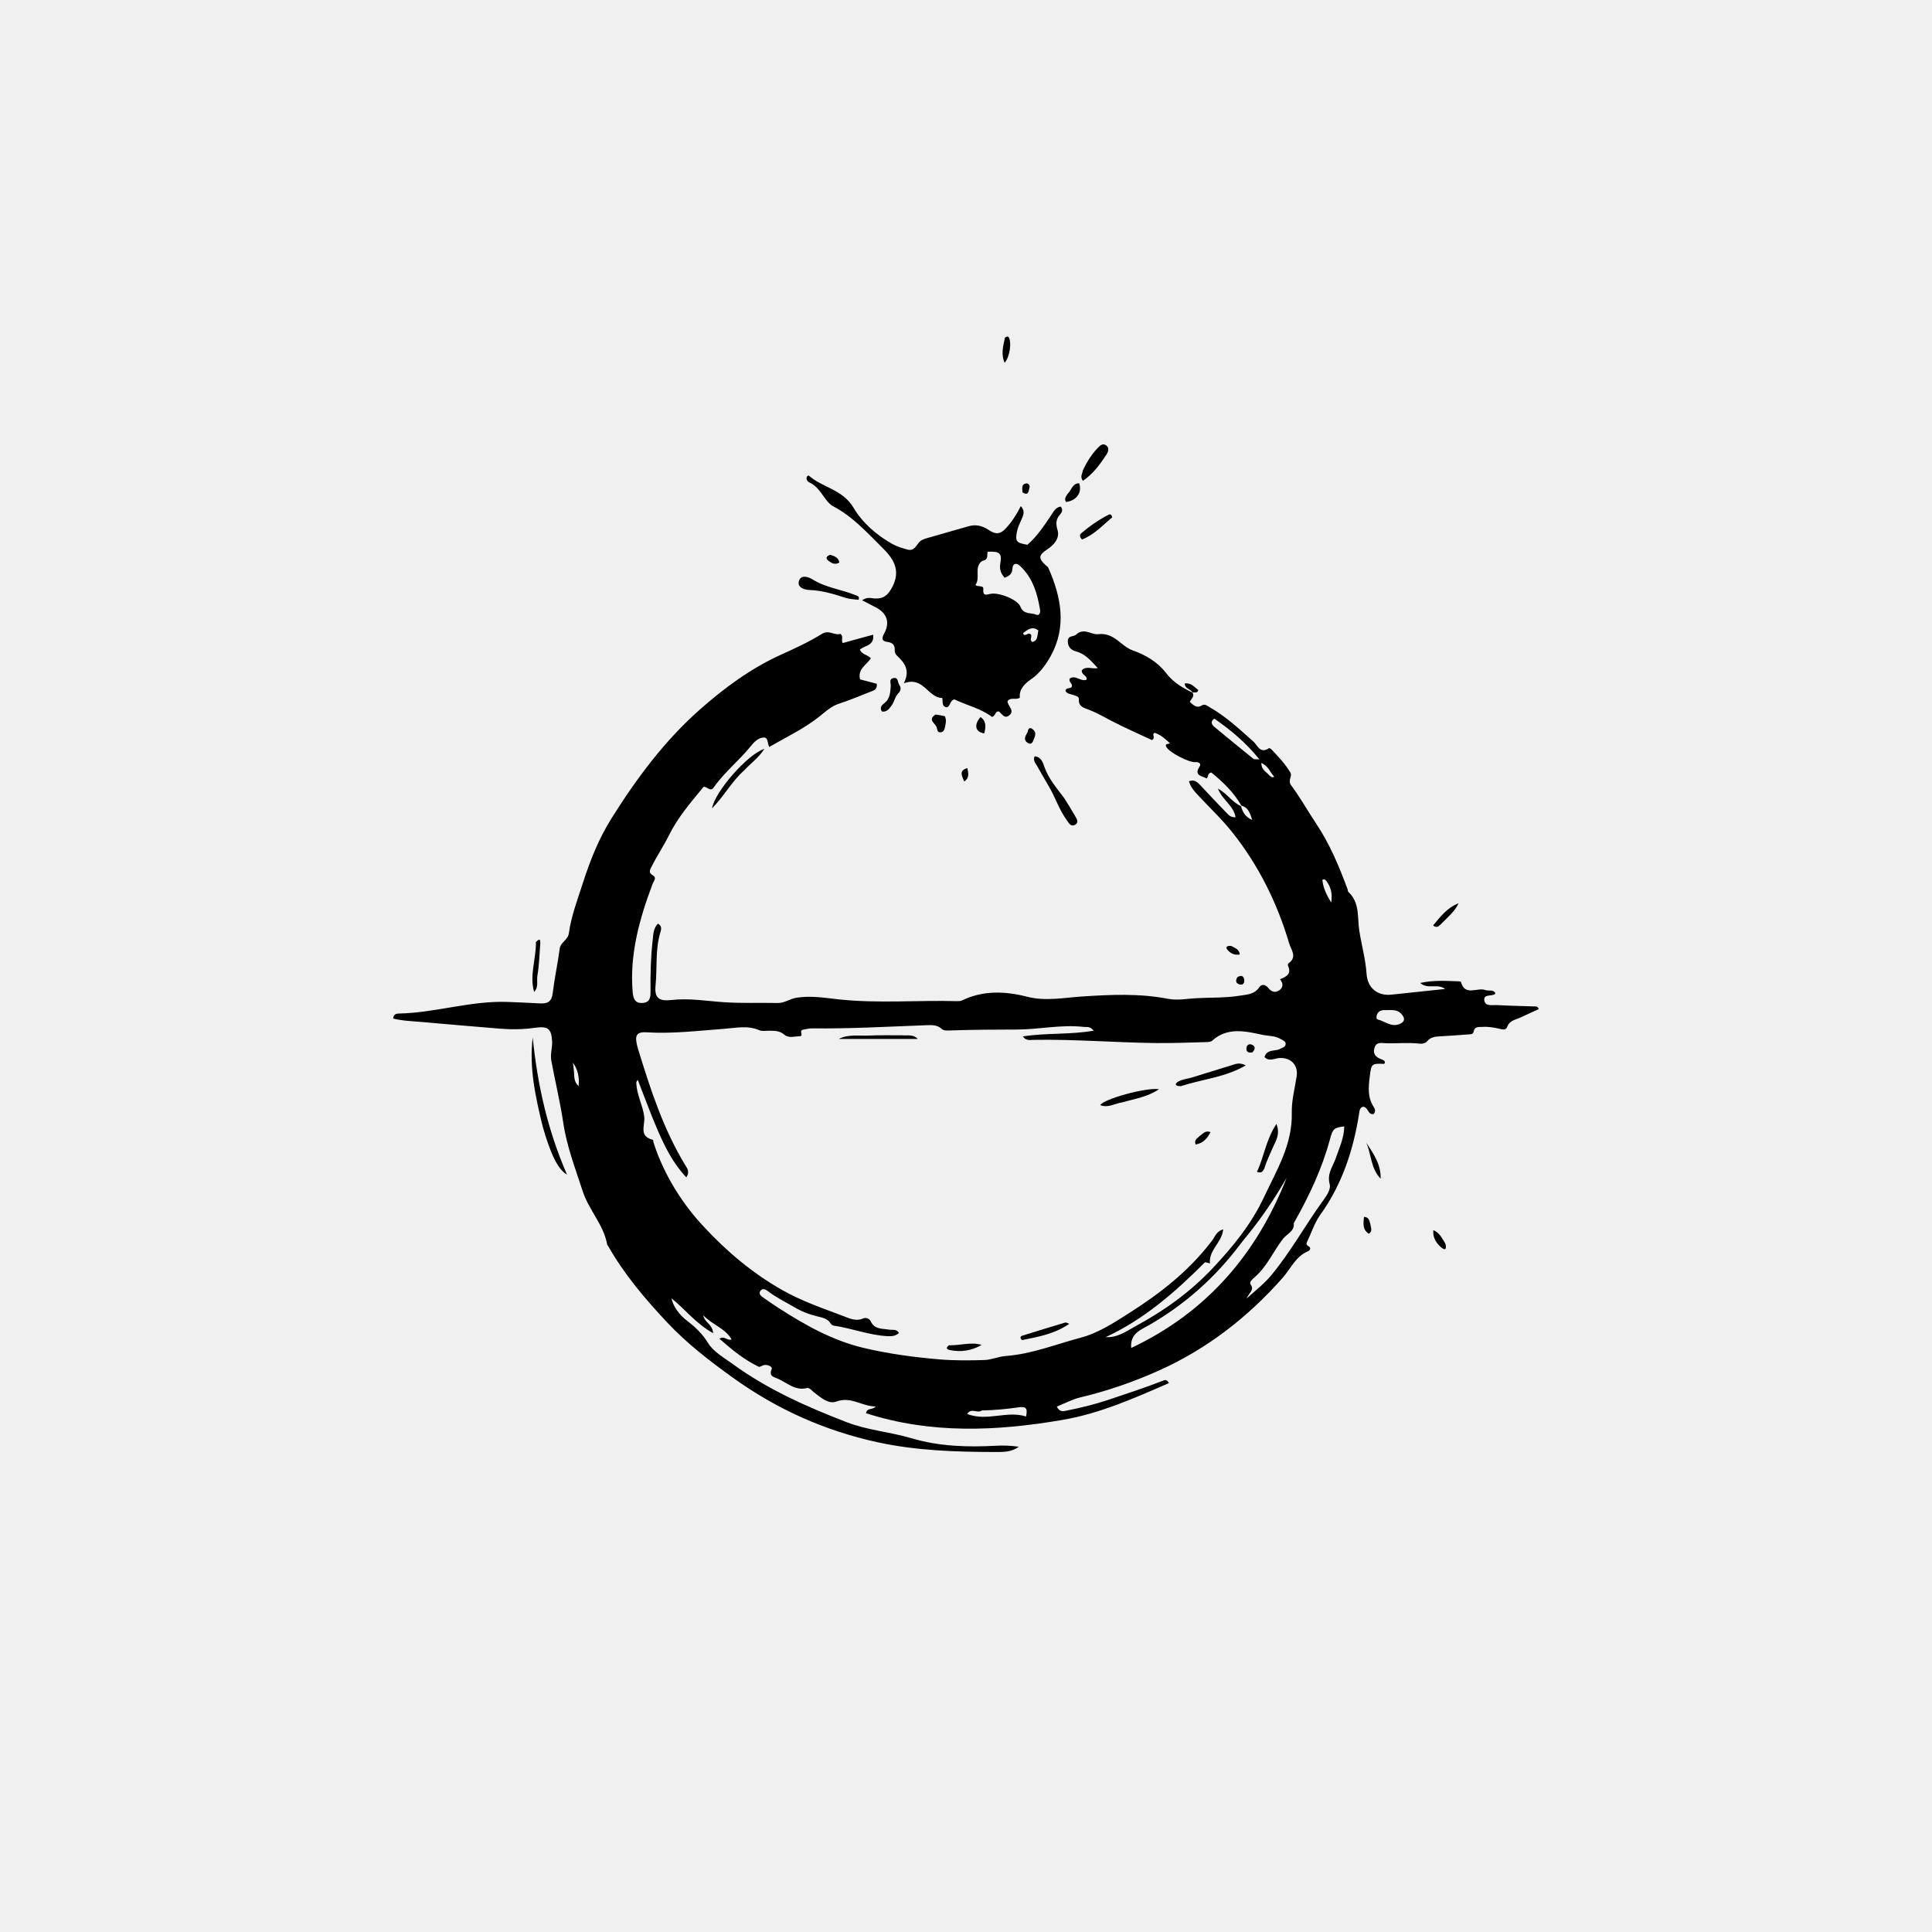
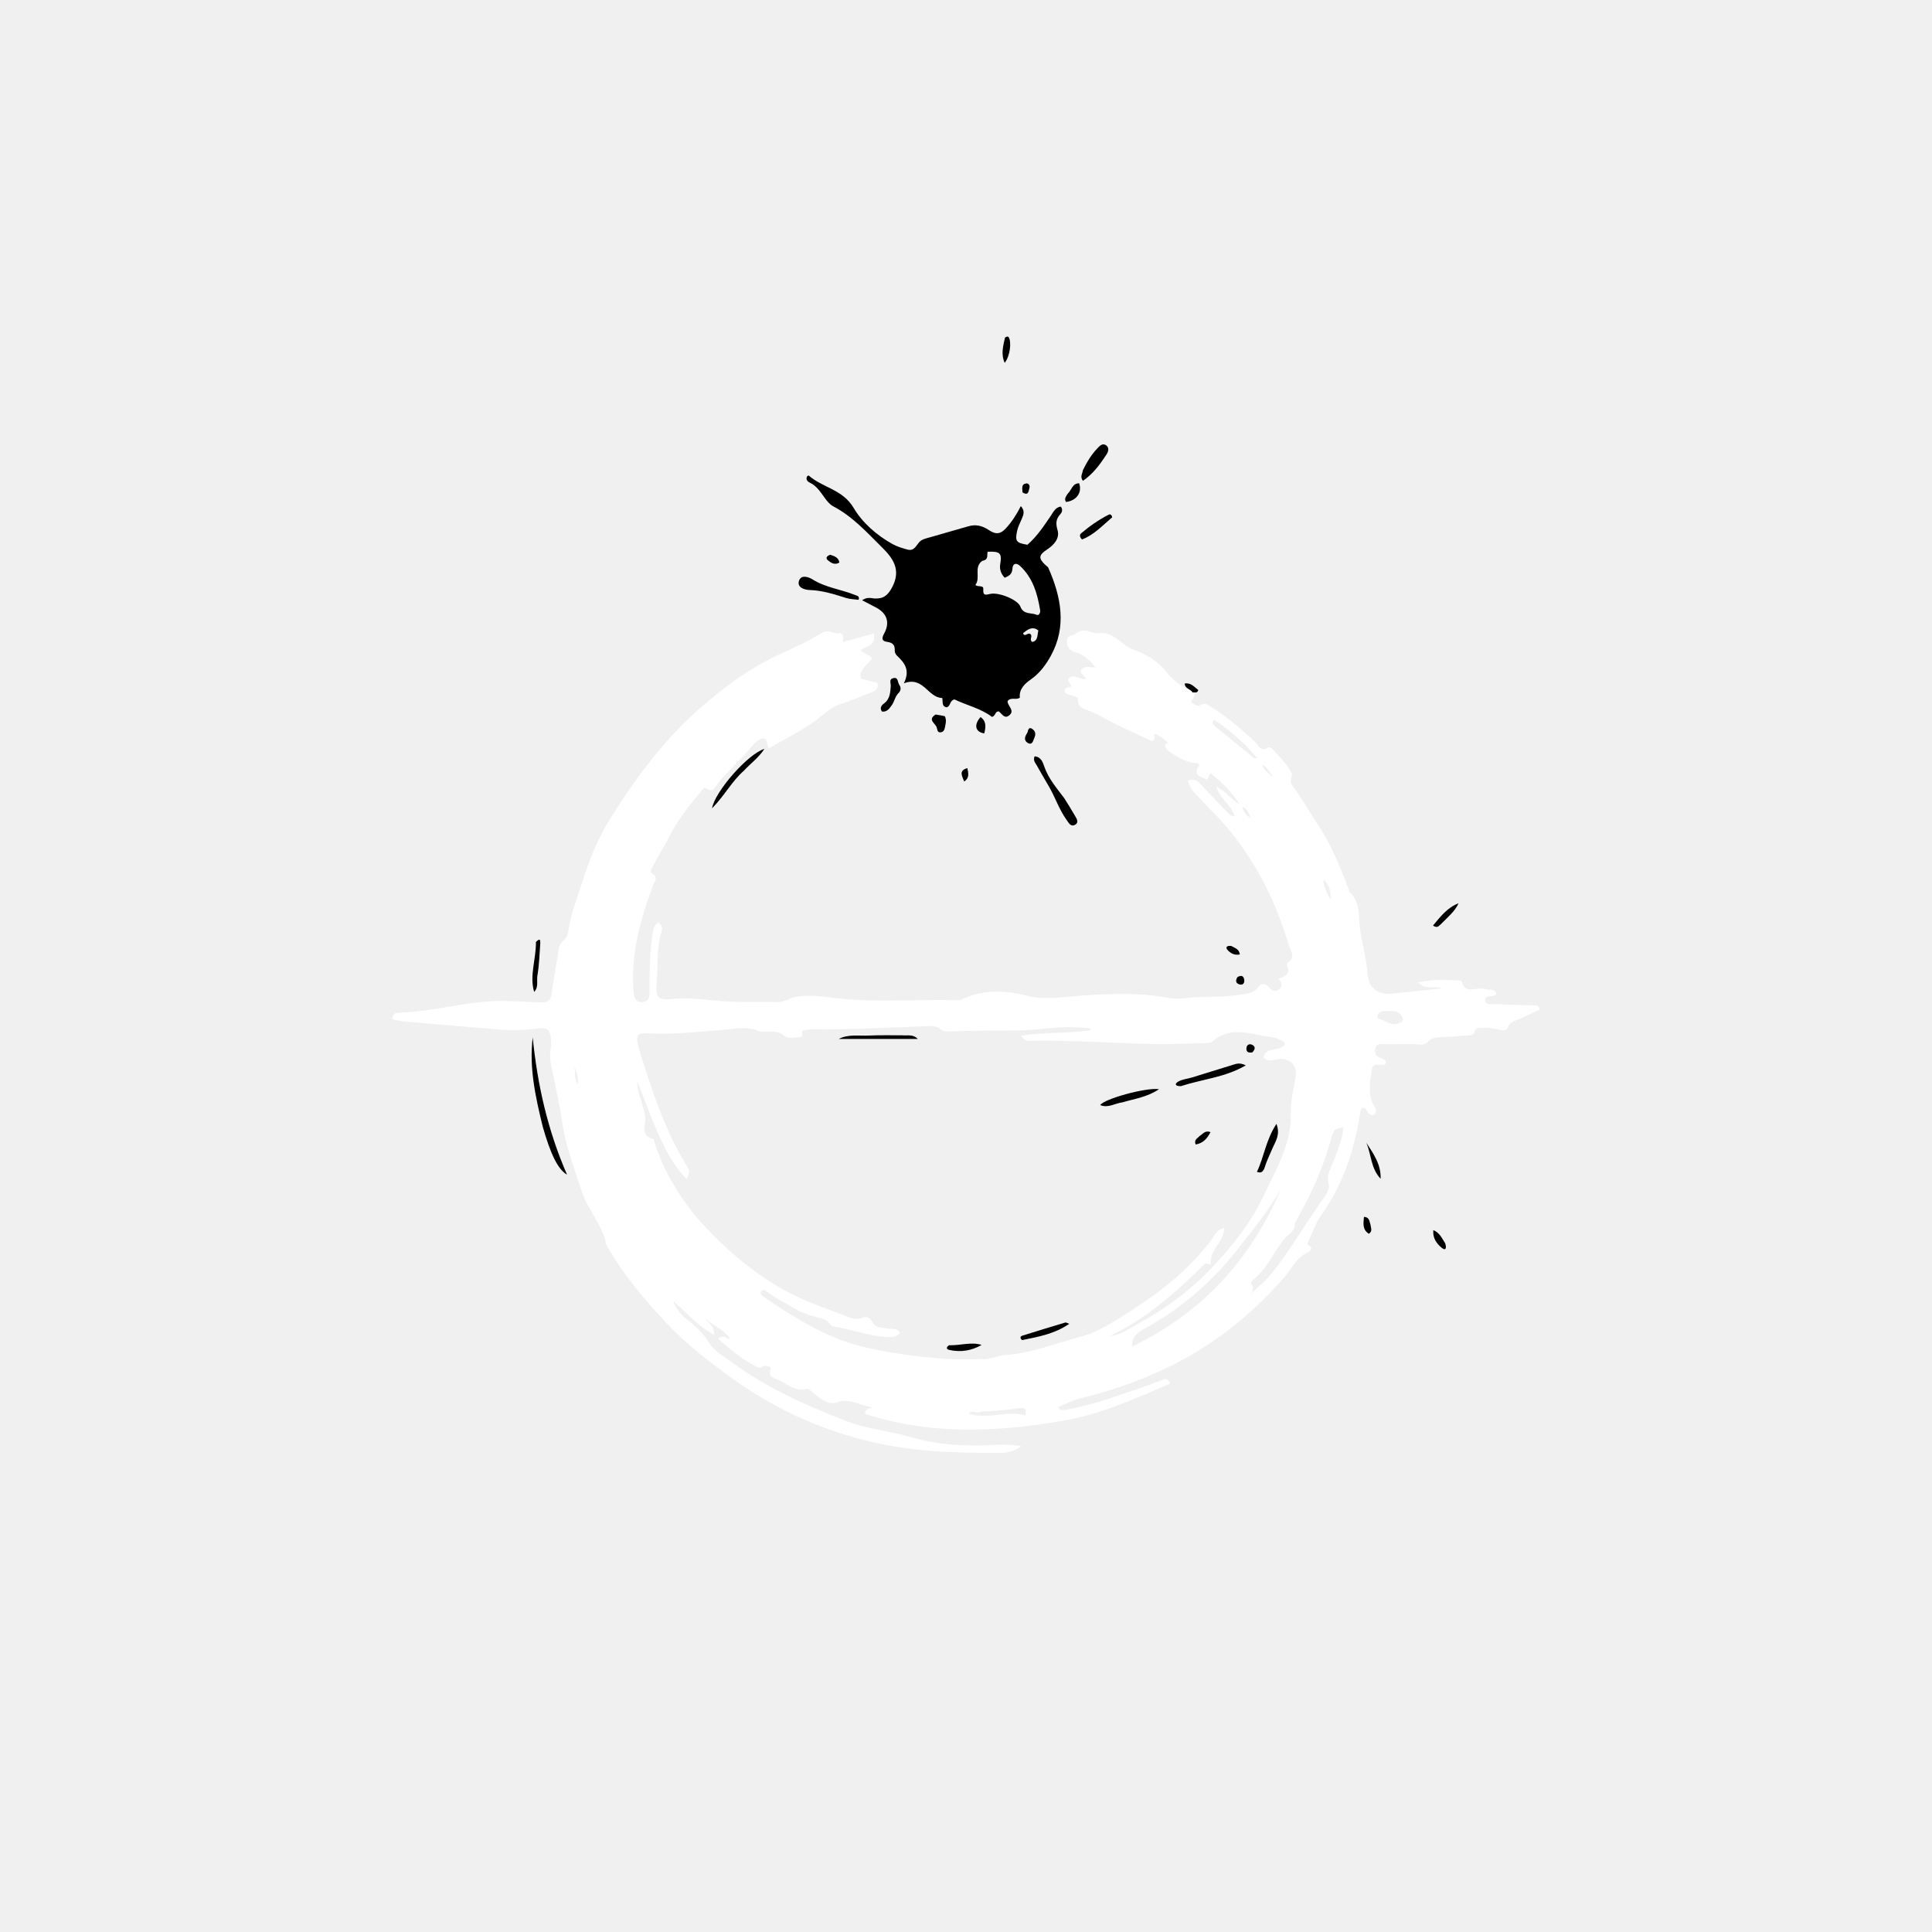
<svg xmlns="http://www.w3.org/2000/svg" version="1.1" id="Layer_1" x="0px" y="0px" width="100%" viewBox="0 0 1024 1024" enable-background="new 0 0 1024 1024" xml:space="preserve">
-   <path fill="#000000" opacity="1" stroke="none" d=" M657.971,427.023   C653.873,419.848 648.025,414.333 642.021,409.434   C639.851,409.875 640.613,411.605 639.538,412.602   C637.062,411.113 632.476,411.268 635.911,406.107   C636.777,404.804 635.325,403.779 633.712,403.951   C630.232,404.321 619.44,398.664 618.101,395.759   C617.31,394.043 619.243,394.422 620.111,393.961   C617.404,391.477 615.091,389.345 611.991,388.41   C610.079,389.301 612.851,390.892 610.538,392.241   C603.751,389.056 596.323,385.838 589.163,382.108   C585.179,380.032 581.314,377.788 577.101,376.157   C574.588,375.184 571.52,374.599 571.827,370.601   C571.944,369.086 570.118,368.816 568.879,368.357   C567.394,367.808 565.59,367.819 564.732,366.216   C564.981,363.998 567.619,365.438 568.129,363.771   C568.502,362.202 566.167,361.392 567.019,359.602   C570.068,357.55 572.851,361.51 575.915,360.247   C576.358,357.9 573.102,357.828 573.383,355.293   C575.59,352.811 578.748,354.699 581.867,354.132   C578.383,350.408 575.345,346.583 570.274,345.245   C567.572,344.532 566.004,342.829 565.966,339.888   C565.924,336.679 569.028,337.579 570.266,336.424   C574.551,332.428 578.49,336.581 581.979,336.14   C590.588,335.051 594.042,342.498 600.395,344.731   C607.183,347.116 613.596,350.93 617.89,356.539   C621.629,361.423 626.177,364.306 631.691,366.898   C632.009,367 631.972,366.97 631.972,366.97   C633.406,369.022 631.401,370.261 630.614,372.063   C632.55,373.577 634.097,375.699 637.059,373.867   C638.636,372.892 639.907,374.153 641.169,374.869   C649.789,379.755 656.944,386.489 664.299,393.005   C666.486,394.942 667.891,399.745 672.511,396.576   C672.73,396.427 673.513,396.801 673.823,397.13   C677.475,401.004 681.195,404.85 683.92,409.454   C685.112,411.467 682.359,413.575 684.364,416.261   C689.131,422.645 693.02,429.677 697.46,436.316   C704.736,447.194 709.739,459.136 714.241,471.328   C714.414,471.795 714.354,472.459 714.666,472.746   C720.906,478.503 719.328,486.404 720.489,493.571   C721.711,501.113 723.786,508.508 724.314,516.172   C724.828,523.648 730.044,527.974 737.509,527.182   C746.719,526.206 755.929,525.235 765.94,524.177   C761.608,521.033 756.973,524.635 752.726,520.988   C760.051,519.362 766.749,519.929 773.416,520.125   C773.732,520.134 774.272,520.268 774.322,520.45   C776.494,528.283 783.013,523.142 787.263,524.75   C788.97,525.396 791.272,524.261 792.569,526.32   C792.465,526.592 792.453,526.791 792.35,526.868   C790.532,528.226 786.211,526.661 786.727,530.268   C787.202,533.59 790.987,532.584 793.46,532.72   C799.942,533.076 806.436,533.197 812.925,533.426   C813.869,533.459 814.978,533.159 815.579,534.843   C812.409,536.298 809.181,537.731 805.997,539.255   C803.386,540.504 800.137,540.748 798.903,544.156   C798.107,546.352 796.081,545.569 794.568,545.23   C791.62,544.571 788.667,544.056 785.661,544.286   C783.83,544.426 781.579,543.846 781.04,546.833   C780.753,548.424 778.954,548.197 777.659,548.294   C773.011,548.641 768.363,549.016 763.708,549.249   C760.991,549.384 758.391,549.56 756.444,551.844   C755.375,553.098 753.793,553.303 752.296,553.137   C746.49,552.496 740.683,553.072 734.881,552.957   C732.205,552.904 729.404,551.912 728.437,555.649   C727.554,559.061 729.652,560.498 732.362,561.532   C733.127,561.823 733.969,562.077 734.053,563.154   C733.91,563.387 733.738,563.885 733.589,563.878   C726.891,563.579 726.835,563.817 725.975,570.785   C725.29,576.33 724.805,581.681 728.085,586.685   C728.746,587.693 729.333,589.143 728.007,590.463   C724.878,591.1 725.217,586.441 722.265,586.62   C720.463,587.367 720.536,589.095 720.271,590.745   C717.199,609.855 711.286,627.814 699.839,643.772   C696.786,648.028 695.133,653.287 692.825,658.081   C692.324,659.12 692.297,659.856 693.52,660.519   C695.252,661.458 694.173,662.816 693.266,663.194   C686.7,665.931 684.081,672.473 679.81,677.301   C661.336,698.184 639.844,714.905 614.391,726.353   C600.888,732.426 586.932,737.24 572.489,740.676   C568.288,741.675 564.362,743.827 560.132,745.522   C561.624,748.745 563.888,747.942 565.607,747.597   C572.917,746.132 580.12,744.383 587.251,742.003   C597.19,738.686 607.126,735.404 616.898,731.621   C617.652,731.329 618.533,731.223 619.541,733.078   C601.278,741.029 583.173,749.114 563.469,752.521   C528.439,758.576 493.51,760.156 458.99,749.025   C459.629,745.976 462.049,747.515 464.234,745.49   C456.591,745.356 451.074,739.967 443.292,742.853   C439.067,744.42 434.858,740.625 431.328,737.885   C430.138,736.961 429.05,735.369 427.644,735.714   C421.303,737.273 417.025,732.718 411.977,730.604   C410.397,729.942 407.326,729.476 408.982,725.75   C409.606,724.347 406.907,723.114 404.866,723.531   C403.917,723.725 402.758,724.701 402.133,724.403   C394.416,720.714 387.941,715.349 381.325,709.585   C384.128,707.742 385.187,710.805 387.782,709.934   C384.274,703.93 377.711,702.294 372.684,697.093   C373.605,701.275 377.596,701.67 377.975,706.615   C368.844,701.513 363.131,693.996 355.938,688.138   C356.617,692.095 359.81,696.753 364.374,700.215   C368.624,703.439 372.281,706.963 375.174,711.662   C378.226,716.62 383.691,719.544 388.381,722.965   C406.83,736.42 427.481,745.568 448.662,753.762   C459.809,758.074 471.707,758.927 483.016,762.277   C497.747,766.642 512.743,767.102 527.907,766.267   C531.908,766.046 535.932,766.233 539.972,766.793   C536.15,769.698 531.643,769.601 527.443,769.591   C506.615,769.544 485.794,768.896 465.335,764.464   C437.477,758.43 411.973,747.077 388.773,730.435   C376.305,721.491 364.137,712.12 353.662,700.972   C341.953,688.511 330.85,675.413 322.315,660.419   C322.15,660.129 321.866,659.868 321.81,659.562   C319.895,649.062 312.071,641.301 308.844,631.354   C304.952,619.358 300.4,607.68 298.521,594.997   C296.897,584.036 294.241,573.177 292.222,562.232   C291.551,558.591 292.829,555.321 292.63,551.846   C292.235,544.953 290.231,543.817 283.452,544.766   C277.409,545.612 271.145,545.717 265.055,545.217   C251.46,544.099 237.861,542.957 224.285,541.737   C219.127,541.273 213.567,541.135 208.403,539.864   C208.605,537.413 210.216,537.225 211.387,537.201   C230.869,536.806 249.699,530.271 269.298,531.058   C274.949,531.284 280.601,531.502 286.247,531.824   C290.155,532.047 292.405,530.907 292.936,526.467   C293.883,518.563 295.597,510.753 296.646,502.857   C297.118,499.306 300.992,498.333 301.508,494.63   C302.798,485.38 306.166,476.613 309.022,467.747   C312.85,455.868 317.401,444.436 324.139,433.701   C337.386,412.599 352.19,392.669 370.769,376.227   C383.623,364.852 397.756,354.371 413.531,347.193   C421.097,343.75 428.629,340.339 435.638,335.97   C439.371,333.643 442.317,336.986 445.399,335.962   C447.274,337.252 445.692,338.951 446.626,340.839   C451.796,339.416 457.109,337.954 462.747,336.402   C463.615,342.29 458.268,342.025 455.771,344.284   C456.75,346.947 459.625,346.855 461.566,348.885   C459.474,352.336 454.392,354.483 455.849,360.088   C458.586,360.802 461.708,361.616 464.693,362.395   C465.104,365.605 462.85,366.044 461.088,366.743   C455.675,368.893 450.287,371.148 444.753,372.942   C440.606,374.286 437.628,377.101 434.388,379.694   C426.246,386.207 416.85,390.601 407.703,395.917   C406.688,393.804 407.199,390.787 404.713,390.903   C401.801,391.039 399.609,393.401 397.886,395.534   C391.741,403.139 383.954,409.254 378.33,417.311   C376.501,419.932 374.88,416.897 372.935,417.005   C366.243,425.178 359.29,433.109 354.5,442.837   C351.811,448.299 348.305,453.449 345.554,458.951   C344.739,460.58 343.296,462.406 346.102,464.022   C348.2,465.231 346.469,466.951 345.927,468.39   C338.963,486.865 333.657,505.64 335.319,525.717   C335.592,529.017 336.376,531.796 340.455,531.602   C344.67,531.403 344.839,528.385 344.798,525.163   C344.683,516.186 344.921,507.214 345.936,498.289   C346.28,495.27 346.268,492.015 348.709,489.553   C350.958,490.709 350.47,492.66 350.046,494.029   C347.19,503.253 348.408,512.824 347.459,522.203   C346.783,528.873 349.146,530.801 355.878,530.026   C365.223,528.949 374.507,530.584 383.79,531.193   C393.295,531.817 402.774,531.427 412.262,531.608   C415.805,531.675 418.704,529.361 422.242,528.804   C429.817,527.612 437.121,528.885 444.521,529.683   C465.457,531.939 486.457,530.041 507.42,530.636   C508.234,530.659 509.146,530.588 509.862,530.246   C521.221,524.818 532.721,525.301 544.68,528.349   C554.101,530.75 563.831,528.804 573.401,528.169   C588.675,527.157 603.92,526.456 619.078,529.392   C624.079,530.361 629.015,529.337 633.99,529.067   C641.631,528.651 649.301,528.971 656.914,527.757   C660.861,527.127 664.833,527.157 667.468,523.235   C668.714,521.381 670.727,521.819 672.125,523.538   C673.677,525.444 675.555,526.419 677.762,525.052   C680.178,523.555 680.318,521.349 678.424,519.021   C681.897,517.688 684.579,516.142 682.716,511.997   C682.544,511.616 682.633,510.775 682.906,510.586   C687.768,507.215 684.295,503.422 683.281,499.989   C676.948,478.576 667.169,458.832 653.293,441.318   C647.833,434.427 641.376,428.325 635.359,421.876   C633.226,419.59 631.044,417.347 630.183,414.057   C633.178,413.013 634.699,414.554 636.35,416.352   C640.96,421.371 645.707,426.264 650.436,431.173   C651.446,432.222 652.523,433.3 654.882,433.147   C653.851,426.981 648.029,424.175 645.503,417.987   C650.486,420.615 652.958,425.139 657.722,427.239   C658.718,430.593 660.009,432.957 663.72,434.629   C662.465,430.77 661.524,427.916 657.971,427.023  M641.816,658.331   C643.776,656.156 644.385,652.659 648.32,651.593   C647.62,658.663 640.559,662.53 641.294,669.638   C640.069,669.387 638.87,668.813 638.559,669.124   C622.929,684.769 606.439,699.267 586.034,708.701   C592.456,709.081 597.13,705.471 602.165,702.751   C617.212,694.621 631.032,684.622 642.684,672.238   C653.322,660.93 663.166,648.959 669.97,634.462   C676.737,620.045 685.073,606.58 684.673,589.772   C684.521,583.376 686.263,576.925 687.247,570.515   C688.168,564.511 684.204,560.435 678.13,560.774   C675.59,560.916 672.724,562.833 670.218,560.28   C671.556,555.744 675.925,557.461 678.583,555.879   C679.712,555.208 681.299,555.013 681.416,553.426   C681.537,551.782 680,551.483 678.873,550.771   C675.9,548.892 672.429,549.176 669.229,548.496   C660.031,546.541 650.622,544.231 642.406,551.626   C641.767,552.202 640.543,552.297 639.583,552.321   C630.595,552.546 621.603,552.948 612.617,552.838   C591.025,552.575 569.47,550.771 547.856,551.151   C546.019,551.183 543.837,551.781 542.116,549.33   C554.47,547.359 566.868,548.507 579.698,546.273   C577.566,543.779 575.965,544.468 574.548,544.301   C562.598,542.889 550.807,545.653 538.872,545.678   C527.067,545.703 515.227,545.759 503.409,546.162   C501.917,546.213 500.277,546.39 499.096,545.311   C496.743,543.159 493.924,543.269 491.088,543.374   C470.814,544.127 450.553,545.299 430.251,545.059   C428.758,545.041 427.319,545.468 425.864,545.716   C423.194,546.171 425.819,548.362 424.337,549.171   C421.513,549.197 418.121,550.461 415.766,548.436   C413.26,546.28 410.684,546.351 407.883,546.302   C406.054,546.269 404.001,546.705 402.438,546.029   C396.252,543.351 390.115,544.832 383.817,545.293   C370.107,546.298 356.395,548.019 342.61,547.136   C338.436,546.869 336.551,548.116 337.331,552.404   C337.538,553.543 337.786,554.682 338.125,555.788   C344.654,577.117 351.516,598.31 363.191,617.554   C364.254,619.305 365.745,621.085 363.76,624.019   C356.785,616.64 352.528,608.077 348.721,599.349   C344.854,590.483 341.578,581.359 338.043,572.348   C337.266,573.149 337.238,573.765 337.271,574.378   C337.595,580.447 340.695,585.89 341.45,591.761   C342.047,596.406 338.288,602.238 346.072,604.141   C346.274,604.191 346.217,605.085 346.376,605.553   C347.07,607.597 347.733,609.655 348.526,611.66   C354.169,625.914 362.314,638.609 372.703,649.84   C385.085,663.225 398.864,674.868 414.83,683.888   C425.033,689.654 436.041,693.391 446.901,697.511   C450.202,698.764 453.665,700.514 457.482,698.802   C459.111,698.071 460.938,699.102 461.431,700.2   C463.449,704.694 467.524,704.1 471.175,704.733   C472.982,705.047 475.217,704.229 476.465,706.497   C474.665,708.218 472.508,708.298 470.335,708.187   C460.55,707.687 451.392,703.948 441.766,702.596   C441.199,702.516 440.548,701.942 440.222,701.42   C438.628,698.865 435.963,698.373 433.381,697.755   C428.987,696.701 424.836,695.113 420.931,692.797   C416.21,689.997 411.227,687.647 406.86,684.243   C405.702,683.34 404.054,682.559 402.944,684.33   C401.997,685.842 403.307,686.857 404.357,687.613   C407.061,689.557 409.827,691.419 412.624,693.228   C426.655,702.303 441.211,710.475 457.573,714.377   C470.831,717.54 484.403,719.366 497.996,720.505   C505.88,721.166 513.856,721.091 521.774,720.839   C525.535,720.719 529.228,719.001 533.005,718.718   C546.904,717.678 559.842,712.432 573.074,708.917   C582.19,706.496 590.801,700.862 599.129,695.535   C615.052,685.351 629.758,673.951 641.816,658.331  M685.728,648.311   C686.21,652.698 682.045,653.965 680.008,656.609   C674.821,663.341 671.482,671.436 664.836,677.099   C663.754,678.021 661.984,679.665 662.838,680.794   C664.958,683.597 662.212,685.055 660.642,688.314   C665.937,683.599 670.213,680.216 673.752,675.963   C683.886,663.783 691.507,649.872 700.734,637.069   C702.772,634.241 705.549,630.611 704.75,627.638   C703.227,621.971 706.528,618.186 708.059,613.682   C709.902,608.26 712.435,603.014 712.47,596.988   C707.135,597.749 706.447,598.076 704.919,603.787   C700.758,619.337 693.979,633.728 685.728,648.311  M661.648,654.127   C660.19,655.94 658.679,657.712 657.283,659.571   C644.236,676.943 628.344,691.107 609.563,702.039   C604.792,704.816 598.848,706.643 599.561,714.456   C639.451,695.623 666.022,664.796 681.958,624.227   C676.065,634.487 669.516,644.33 661.648,654.127  M520.354,747.575   C518.19,749.376 514.733,745.924 512.646,749.424   C523.125,753.577 533.678,747.486 543.829,750.781   C544.749,746.524 543.895,745.368 540.071,745.895   C533.806,746.758 527.534,747.445 520.354,747.575  M643.631,380.897   C641.341,382.397 642.176,384.042 643.695,385.308   C650.551,391.026 657.49,396.645 664.43,402.261   C664.721,402.496 665.327,402.342 667.502,402.47   C660.253,393.487 652.436,387.029 643.631,380.897  M734.768,535.367   C732.703,535.304 730.738,535.453 729.831,537.768   C729.44,538.768 729.343,540.146 730.347,540.39   C733.956,541.265 737.072,544.28 741.198,542.961   C744.635,541.861 745.06,539.739 742.531,537.159   C740.509,535.098 738.05,535.366 734.768,535.367  M703.09,467.074   C702.584,466.472 702.17,465.658 700.874,466.36   C701.283,470.375 702.834,473.983 705.605,478.35   C706.211,473.718 705.565,470.513 703.09,467.074  M304.209,567.79   C304.379,570.594 304.156,573.513 306.696,575.654   C307.125,571.217 306.394,567.036 303.663,563.234   C303.825,564.497 303.987,565.759 304.209,567.79  M672.912,411.095   C673.54,411.475 673.954,412.394 675.399,411.699   C673.147,409.419 672.352,405.979 668.501,404.39   C668.565,408.119 671.1,408.977 672.912,411.095  z" />
+   <path fill="#fff" opacity="1" stroke="white" d=" M657.971,427.023   C653.873,419.848 648.025,414.333 642.021,409.434   C639.851,409.875 640.613,411.605 639.538,412.602   C637.062,411.113 632.476,411.268 635.911,406.107   C636.777,404.804 635.325,403.779 633.712,403.951   C630.232,404.321 619.44,398.664 618.101,395.759   C617.31,394.043 619.243,394.422 620.111,393.961   C617.404,391.477 615.091,389.345 611.991,388.41   C610.079,389.301 612.851,390.892 610.538,392.241   C603.751,389.056 596.323,385.838 589.163,382.108   C585.179,380.032 581.314,377.788 577.101,376.157   C574.588,375.184 571.52,374.599 571.827,370.601   C571.944,369.086 570.118,368.816 568.879,368.357   C567.394,367.808 565.59,367.819 564.732,366.216   C564.981,363.998 567.619,365.438 568.129,363.771   C568.502,362.202 566.167,361.392 567.019,359.602   C570.068,357.55 572.851,361.51 575.915,360.247   C576.358,357.9 573.102,357.828 573.383,355.293   C575.59,352.811 578.748,354.699 581.867,354.132   C578.383,350.408 575.345,346.583 570.274,345.245   C567.572,344.532 566.004,342.829 565.966,339.888   C565.924,336.679 569.028,337.579 570.266,336.424   C574.551,332.428 578.49,336.581 581.979,336.14   C590.588,335.051 594.042,342.498 600.395,344.731   C607.183,347.116 613.596,350.93 617.89,356.539   C621.629,361.423 626.177,364.306 631.691,366.898   C632.009,367 631.972,366.97 631.972,366.97   C633.406,369.022 631.401,370.261 630.614,372.063   C632.55,373.577 634.097,375.699 637.059,373.867   C638.636,372.892 639.907,374.153 641.169,374.869   C649.789,379.755 656.944,386.489 664.299,393.005   C666.486,394.942 667.891,399.745 672.511,396.576   C672.73,396.427 673.513,396.801 673.823,397.13   C677.475,401.004 681.195,404.85 683.92,409.454   C685.112,411.467 682.359,413.575 684.364,416.261   C689.131,422.645 693.02,429.677 697.46,436.316   C704.736,447.194 709.739,459.136 714.241,471.328   C714.414,471.795 714.354,472.459 714.666,472.746   C720.906,478.503 719.328,486.404 720.489,493.571   C721.711,501.113 723.786,508.508 724.314,516.172   C724.828,523.648 730.044,527.974 737.509,527.182   C746.719,526.206 755.929,525.235 765.94,524.177   C761.608,521.033 756.973,524.635 752.726,520.988   C760.051,519.362 766.749,519.929 773.416,520.125   C773.732,520.134 774.272,520.268 774.322,520.45   C776.494,528.283 783.013,523.142 787.263,524.75   C788.97,525.396 791.272,524.261 792.569,526.32   C792.465,526.592 792.453,526.791 792.35,526.868   C790.532,528.226 786.211,526.661 786.727,530.268   C787.202,533.59 790.987,532.584 793.46,532.72   C799.942,533.076 806.436,533.197 812.925,533.426   C813.869,533.459 814.978,533.159 815.579,534.843   C812.409,536.298 809.181,537.731 805.997,539.255   C803.386,540.504 800.137,540.748 798.903,544.156   C798.107,546.352 796.081,545.569 794.568,545.23   C791.62,544.571 788.667,544.056 785.661,544.286   C783.83,544.426 781.579,543.846 781.04,546.833   C780.753,548.424 778.954,548.197 777.659,548.294   C773.011,548.641 768.363,549.016 763.708,549.249   C760.991,549.384 758.391,549.56 756.444,551.844   C755.375,553.098 753.793,553.303 752.296,553.137   C746.49,552.496 740.683,553.072 734.881,552.957   C732.205,552.904 729.404,551.912 728.437,555.649   C727.554,559.061 729.652,560.498 732.362,561.532   C733.127,561.823 733.969,562.077 734.053,563.154   C733.91,563.387 733.738,563.885 733.589,563.878   C726.891,563.579 726.835,563.817 725.975,570.785   C725.29,576.33 724.805,581.681 728.085,586.685   C728.746,587.693 729.333,589.143 728.007,590.463   C724.878,591.1 725.217,586.441 722.265,586.62   C720.463,587.367 720.536,589.095 720.271,590.745   C717.199,609.855 711.286,627.814 699.839,643.772   C696.786,648.028 695.133,653.287 692.825,658.081   C692.324,659.12 692.297,659.856 693.52,660.519   C695.252,661.458 694.173,662.816 693.266,663.194   C686.7,665.931 684.081,672.473 679.81,677.301   C661.336,698.184 639.844,714.905 614.391,726.353   C600.888,732.426 586.932,737.24 572.489,740.676   C568.288,741.675 564.362,743.827 560.132,745.522   C561.624,748.745 563.888,747.942 565.607,747.597   C572.917,746.132 580.12,744.383 587.251,742.003   C597.19,738.686 607.126,735.404 616.898,731.621   C617.652,731.329 618.533,731.223 619.541,733.078   C601.278,741.029 583.173,749.114 563.469,752.521   C528.439,758.576 493.51,760.156 458.99,749.025   C459.629,745.976 462.049,747.515 464.234,745.49   C456.591,745.356 451.074,739.967 443.292,742.853   C439.067,744.42 434.858,740.625 431.328,737.885   C430.138,736.961 429.05,735.369 427.644,735.714   C421.303,737.273 417.025,732.718 411.977,730.604   C410.397,729.942 407.326,729.476 408.982,725.75   C409.606,724.347 406.907,723.114 404.866,723.531   C403.917,723.725 402.758,724.701 402.133,724.403   C394.416,720.714 387.941,715.349 381.325,709.585   C384.128,707.742 385.187,710.805 387.782,709.934   C384.274,703.93 377.711,702.294 372.684,697.093   C373.605,701.275 377.596,701.67 377.975,706.615   C368.844,701.513 363.131,693.996 355.938,688.138   C356.617,692.095 359.81,696.753 364.374,700.215   C368.624,703.439 372.281,706.963 375.174,711.662   C378.226,716.62 383.691,719.544 388.381,722.965   C406.83,736.42 427.481,745.568 448.662,753.762   C459.809,758.074 471.707,758.927 483.016,762.277   C497.747,766.642 512.743,767.102 527.907,766.267   C531.908,766.046 535.932,766.233 539.972,766.793   C536.15,769.698 531.643,769.601 527.443,769.591   C506.615,769.544 485.794,768.896 465.335,764.464   C437.477,758.43 411.973,747.077 388.773,730.435   C376.305,721.491 364.137,712.12 353.662,700.972   C341.953,688.511 330.85,675.413 322.315,660.419   C322.15,660.129 321.866,659.868 321.81,659.562   C319.895,649.062 312.071,641.301 308.844,631.354   C304.952,619.358 300.4,607.68 298.521,594.997   C296.897,584.036 294.241,573.177 292.222,562.232   C291.551,558.591 292.829,555.321 292.63,551.846   C292.235,544.953 290.231,543.817 283.452,544.766   C277.409,545.612 271.145,545.717 265.055,545.217   C251.46,544.099 237.861,542.957 224.285,541.737   C219.127,541.273 213.567,541.135 208.403,539.864   C208.605,537.413 210.216,537.225 211.387,537.201   C230.869,536.806 249.699,530.271 269.298,531.058   C274.949,531.284 280.601,531.502 286.247,531.824   C290.155,532.047 292.405,530.907 292.936,526.467   C293.883,518.563 295.597,510.753 296.646,502.857   C297.118,499.306 300.992,498.333 301.508,494.63   C302.798,485.38 306.166,476.613 309.022,467.747   C312.85,455.868 317.401,444.436 324.139,433.701   C337.386,412.599 352.19,392.669 370.769,376.227   C383.623,364.852 397.756,354.371 413.531,347.193   C421.097,343.75 428.629,340.339 435.638,335.97   C439.371,333.643 442.317,336.986 445.399,335.962   C447.274,337.252 445.692,338.951 446.626,340.839   C451.796,339.416 457.109,337.954 462.747,336.402   C463.615,342.29 458.268,342.025 455.771,344.284   C456.75,346.947 459.625,346.855 461.566,348.885   C459.474,352.336 454.392,354.483 455.849,360.088   C458.586,360.802 461.708,361.616 464.693,362.395   C465.104,365.605 462.85,366.044 461.088,366.743   C455.675,368.893 450.287,371.148 444.753,372.942   C440.606,374.286 437.628,377.101 434.388,379.694   C426.246,386.207 416.85,390.601 407.703,395.917   C406.688,393.804 407.199,390.787 404.713,390.903   C401.801,391.039 399.609,393.401 397.886,395.534   C391.741,403.139 383.954,409.254 378.33,417.311   C376.501,419.932 374.88,416.897 372.935,417.005   C366.243,425.178 359.29,433.109 354.5,442.837   C351.811,448.299 348.305,453.449 345.554,458.951   C344.739,460.58 343.296,462.406 346.102,464.022   C348.2,465.231 346.469,466.951 345.927,468.39   C338.963,486.865 333.657,505.64 335.319,525.717   C335.592,529.017 336.376,531.796 340.455,531.602   C344.67,531.403 344.839,528.385 344.798,525.163   C344.683,516.186 344.921,507.214 345.936,498.289   C346.28,495.27 346.268,492.015 348.709,489.553   C350.958,490.709 350.47,492.66 350.046,494.029   C347.19,503.253 348.408,512.824 347.459,522.203   C346.783,528.873 349.146,530.801 355.878,530.026   C365.223,528.949 374.507,530.584 383.79,531.193   C393.295,531.817 402.774,531.427 412.262,531.608   C415.805,531.675 418.704,529.361 422.242,528.804   C429.817,527.612 437.121,528.885 444.521,529.683   C465.457,531.939 486.457,530.041 507.42,530.636   C508.234,530.659 509.146,530.588 509.862,530.246   C521.221,524.818 532.721,525.301 544.68,528.349   C554.101,530.75 563.831,528.804 573.401,528.169   C588.675,527.157 603.92,526.456 619.078,529.392   C624.079,530.361 629.015,529.337 633.99,529.067   C641.631,528.651 649.301,528.971 656.914,527.757   C660.861,527.127 664.833,527.157 667.468,523.235   C668.714,521.381 670.727,521.819 672.125,523.538   C673.677,525.444 675.555,526.419 677.762,525.052   C680.178,523.555 680.318,521.349 678.424,519.021   C681.897,517.688 684.579,516.142 682.716,511.997   C682.544,511.616 682.633,510.775 682.906,510.586   C687.768,507.215 684.295,503.422 683.281,499.989   C676.948,478.576 667.169,458.832 653.293,441.318   C647.833,434.427 641.376,428.325 635.359,421.876   C633.226,419.59 631.044,417.347 630.183,414.057   C633.178,413.013 634.699,414.554 636.35,416.352   C640.96,421.371 645.707,426.264 650.436,431.173   C651.446,432.222 652.523,433.3 654.882,433.147   C653.851,426.981 648.029,424.175 645.503,417.987   C650.486,420.615 652.958,425.139 657.722,427.239   C658.718,430.593 660.009,432.957 663.72,434.629   C662.465,430.77 661.524,427.916 657.971,427.023  M641.816,658.331   C643.776,656.156 644.385,652.659 648.32,651.593   C647.62,658.663 640.559,662.53 641.294,669.638   C640.069,669.387 638.87,668.813 638.559,669.124   C622.929,684.769 606.439,699.267 586.034,708.701   C592.456,709.081 597.13,705.471 602.165,702.751   C617.212,694.621 631.032,684.622 642.684,672.238   C653.322,660.93 663.166,648.959 669.97,634.462   C676.737,620.045 685.073,606.58 684.673,589.772   C684.521,583.376 686.263,576.925 687.247,570.515   C688.168,564.511 684.204,560.435 678.13,560.774   C675.59,560.916 672.724,562.833 670.218,560.28   C671.556,555.744 675.925,557.461 678.583,555.879   C679.712,555.208 681.299,555.013 681.416,553.426   C681.537,551.782 680,551.483 678.873,550.771   C675.9,548.892 672.429,549.176 669.229,548.496   C660.031,546.541 650.622,544.231 642.406,551.626   C641.767,552.202 640.543,552.297 639.583,552.321   C630.595,552.546 621.603,552.948 612.617,552.838   C591.025,552.575 569.47,550.771 547.856,551.151   C546.019,551.183 543.837,551.781 542.116,549.33   C554.47,547.359 566.868,548.507 579.698,546.273   C577.566,543.779 575.965,544.468 574.548,544.301   C562.598,542.889 550.807,545.653 538.872,545.678   C527.067,545.703 515.227,545.759 503.409,546.162   C501.917,546.213 500.277,546.39 499.096,545.311   C496.743,543.159 493.924,543.269 491.088,543.374   C470.814,544.127 450.553,545.299 430.251,545.059   C428.758,545.041 427.319,545.468 425.864,545.716   C423.194,546.171 425.819,548.362 424.337,549.171   C421.513,549.197 418.121,550.461 415.766,548.436   C413.26,546.28 410.684,546.351 407.883,546.302   C406.054,546.269 404.001,546.705 402.438,546.029   C396.252,543.351 390.115,544.832 383.817,545.293   C370.107,546.298 356.395,548.019 342.61,547.136   C338.436,546.869 336.551,548.116 337.331,552.404   C337.538,553.543 337.786,554.682 338.125,555.788   C344.654,577.117 351.516,598.31 363.191,617.554   C364.254,619.305 365.745,621.085 363.76,624.019   C356.785,616.64 352.528,608.077 348.721,599.349   C344.854,590.483 341.578,581.359 338.043,572.348   C337.266,573.149 337.238,573.765 337.271,574.378   C337.595,580.447 340.695,585.89 341.45,591.761   C342.047,596.406 338.288,602.238 346.072,604.141   C346.274,604.191 346.217,605.085 346.376,605.553   C347.07,607.597 347.733,609.655 348.526,611.66   C354.169,625.914 362.314,638.609 372.703,649.84   C385.085,663.225 398.864,674.868 414.83,683.888   C425.033,689.654 436.041,693.391 446.901,697.511   C450.202,698.764 453.665,700.514 457.482,698.802   C459.111,698.071 460.938,699.102 461.431,700.2   C463.449,704.694 467.524,704.1 471.175,704.733   C472.982,705.047 475.217,704.229 476.465,706.497   C474.665,708.218 472.508,708.298 470.335,708.187   C460.55,707.687 451.392,703.948 441.766,702.596   C441.199,702.516 440.548,701.942 440.222,701.42   C438.628,698.865 435.963,698.373 433.381,697.755   C428.987,696.701 424.836,695.113 420.931,692.797   C416.21,689.997 411.227,687.647 406.86,684.243   C405.702,683.34 404.054,682.559 402.944,684.33   C401.997,685.842 403.307,686.857 404.357,687.613   C407.061,689.557 409.827,691.419 412.624,693.228   C426.655,702.303 441.211,710.475 457.573,714.377   C470.831,717.54 484.403,719.366 497.996,720.505   C505.88,721.166 513.856,721.091 521.774,720.839   C525.535,720.719 529.228,719.001 533.005,718.718   C546.904,717.678 559.842,712.432 573.074,708.917   C582.19,706.496 590.801,700.862 599.129,695.535   C615.052,685.351 629.758,673.951 641.816,658.331  M685.728,648.311   C686.21,652.698 682.045,653.965 680.008,656.609   C674.821,663.341 671.482,671.436 664.836,677.099   C663.754,678.021 661.984,679.665 662.838,680.794   C664.958,683.597 662.212,685.055 660.642,688.314   C665.937,683.599 670.213,680.216 673.752,675.963   C683.886,663.783 691.507,649.872 700.734,637.069   C702.772,634.241 705.549,630.611 704.75,627.638   C703.227,621.971 706.528,618.186 708.059,613.682   C709.902,608.26 712.435,603.014 712.47,596.988   C707.135,597.749 706.447,598.076 704.919,603.787   C700.758,619.337 693.979,633.728 685.728,648.311  M661.648,654.127   C660.19,655.94 658.679,657.712 657.283,659.571   C644.236,676.943 628.344,691.107 609.563,702.039   C604.792,704.816 598.848,706.643 599.561,714.456   C639.451,695.623 666.022,664.796 681.958,624.227   C676.065,634.487 669.516,644.33 661.648,654.127  M520.354,747.575   C518.19,749.376 514.733,745.924 512.646,749.424   C523.125,753.577 533.678,747.486 543.829,750.781   C544.749,746.524 543.895,745.368 540.071,745.895   C533.806,746.758 527.534,747.445 520.354,747.575  M643.631,380.897   C641.341,382.397 642.176,384.042 643.695,385.308   C650.551,391.026 657.49,396.645 664.43,402.261   C664.721,402.496 665.327,402.342 667.502,402.47   C660.253,393.487 652.436,387.029 643.631,380.897  M734.768,535.367   C732.703,535.304 730.738,535.453 729.831,537.768   C729.44,538.768 729.343,540.146 730.347,540.39   C733.956,541.265 737.072,544.28 741.198,542.961   C744.635,541.861 745.06,539.739 742.531,537.159   C740.509,535.098 738.05,535.366 734.768,535.367  M703.09,467.074   C702.584,466.472 702.17,465.658 700.874,466.36   C701.283,470.375 702.834,473.983 705.605,478.35   C706.211,473.718 705.565,470.513 703.09,467.074  M304.209,567.79   C304.379,570.594 304.156,573.513 306.696,575.654   C307.125,571.217 306.394,567.036 303.663,563.234   C303.825,564.497 303.987,565.759 304.209,567.79  M672.912,411.095   C673.54,411.475 673.954,412.394 675.399,411.699   C673.147,409.419 672.352,405.979 668.501,404.39   C668.565,408.119 671.1,408.977 672.912,411.095  z" />
  <path fill="#000000" opacity="1" stroke="none" d=" M544.561,288.736   C549.705,284.226 553.25,278.825 556.875,273.481   C558.286,271.402 559.373,268.855 562.271,268.498   C563.519,270.331 562.792,271.634 561.963,272.558   C559.622,275.165 559.504,277.475 560.541,281.049   C561.772,285.293 558.644,288.843 554.937,291.268   C550.449,294.203 550.29,295.944 554.225,299.572   C554.706,300.015 555.38,300.379 555.623,300.93   C562.424,316.31 565.508,332.044 556.963,347.595   C554.487,352.103 551.183,356.722 546.579,359.947   C543.181,362.328 540.044,365.174 540.534,369.811   C538.406,371.206 535.829,369.297 534.037,371.595   C533.846,374.094 538.348,376.674 534.698,379.317   C532.206,381.121 531.002,378.135 529.327,377.037   C527.382,376.999 527.699,379.438 525.812,379.994   C519.852,375.46 512.296,373.82 505.868,370.694   C503.226,371.378 503.929,374.25 501.776,374.902   C499.039,374.451 499.811,372.053 499.425,369.946   C491.733,369.843 489.496,358.204 479.057,362.168   C482.61,355.027 479.277,351.186 475.468,347.568   C474.527,346.675 474.175,345.727 474.229,344.48   C474.344,341.832 472.953,340.564 470.384,340.236   C467.067,339.814 467.339,338.127 468.667,335.681   C471.773,329.959 470.142,325.057 464.365,322.02   C462.097,320.828 459.823,319.648 456.956,318.152   C459.683,316.227 461.632,317.106 463.49,317.209   C468.133,317.466 470.577,315.648 472.927,311.136   C477.725,301.923 473.261,295.825 467.488,290.117   C459.474,282.194 451.878,273.705 441.621,268.36   C439.797,267.409 438.317,265.538 437.063,263.812   C434.81,260.711 432.807,257.493 429.127,255.76   C427.997,255.228 426.969,254.087 427.783,252.476   C428.068,252.304 428.523,251.936 428.594,252   C435.89,258.485 446.618,259.329 452.427,269.175   C457.044,276.999 464.597,283.657 473.02,288.349   C475.445,289.7 478.22,290.506 480.917,291.268   C484.527,292.287 485.492,289.202 487.406,287.16   C488.808,285.664 491.457,285.227 493.629,284.581   C500.144,282.642 506.71,280.874 513.232,278.955   C517.029,277.837 520.414,278.511 524.032,280.897   C527.145,282.951 529.735,283.689 533.086,280.072   C536.35,276.549 538.815,272.661 541.06,268.242   C543.519,270.888 542.365,273.07 541.484,275.169   C540.586,277.308 539.492,279.323 539.028,281.671   C538.005,286.844 538.552,287.738 544.561,288.736  M520.617,297.272   C515.924,300.653 519.899,306.308 516.976,310.021   C518.35,311.353 521.346,309.912 521.17,312.237   C520.875,316.116 522.692,315.204 525.021,314.748   C529.521,313.866 539.388,317.798 540.841,321.54   C542.553,325.949 546.611,324.572 549.519,325.879   C550.676,326.398 551.502,324.703 551.306,323.501   C549.877,314.733 547.485,306.355 540.709,300.009   C538.657,298.087 536.774,298.571 536.609,301.387   C536.437,304.338 534.805,305.343 532.454,306.207   C530.488,304.005 529.675,301.723 530.157,298.845   C531.112,293.151 530.028,292.153 523.498,292.435   C522.887,293.964 524.295,296.681 520.617,297.272  M550.327,334.135   C547.196,331.698 544.771,333.643 542.351,335.46   C542.248,335.538 542.453,336.025 542.51,336.296   C543.809,337.245 544.937,335.05 546.216,336.144   C547.464,337.285 545.306,339.135 547.163,340.25   C550.173,339.595 549.719,336.858 550.327,334.135  z" />
  <path fill="#000000" opacity="1" stroke="none" d=" M287.666,597.173   C283.811,581.384 280.393,565.955 282.351,549.849   C284.822,574.63 290.132,598.681 300.534,622.597   C295.696,619.858 291.733,611.475 287.666,597.173  z" />
  <path fill="#000000" opacity="1" stroke="none" d=" M564.045,423.002   C566.074,426.275 567.958,429.214 569.68,432.244   C570.546,433.77 572.03,435.789 569.916,437.083   C567.562,438.524 566.459,436.154 565.312,434.565   C561.292,428.998 559.242,422.387 555.763,416.53   C553.646,412.968 551.595,409.366 549.558,405.757   C548.774,404.368 547.434,403.108 548.355,400.873   C551.808,401.121 552.718,404.054 553.552,406.444   C555.736,412.701 559.951,417.578 564.045,423.002  z" />
  <path fill="#000000" opacity="1" stroke="none" d=" M453.295,315.387   C454.539,315.874 455.678,316.033 455.078,317.906   C452.941,317.616 450.618,317.622 448.506,316.955   C442.17,314.956 435.92,312.942 429.135,312.722   C426.667,312.642 422.452,311.549 423.428,308.029   C424.462,304.306 428.63,305.815 430.683,307.11   C437.578,311.457 445.627,312.302 453.295,315.387  z" />
  <path fill="#000000" opacity="1" stroke="none" d=" M573.975,249.174   C576.136,244.792 578.466,240.945 581.59,237.674   C582.8,236.407 584.338,234.637 586.279,236.036   C588.107,237.353 587.433,239.414 586.405,240.984   C582.98,246.213 579.299,251.233 573.957,254.845   C572.301,252.586 573.708,251.094 573.975,249.174  z" />
  <path fill="#000000" opacity="1" stroke="none" d=" M394.38,408.381   C387.87,414.082 384.036,421.708 377.389,428.44   C378.962,419.364 396.542,399.487 405.153,396.944   C401.893,401.832 397.829,404.611 394.38,408.381  z" />
  <path fill="#000000" opacity="1" stroke="none" d=" M476.682,366.848   C474.366,368.933 474.131,371.819 472.572,373.905   C471.337,375.557 470.113,377.516 467.457,377.119   C466.065,375.243 467.31,373.749 468.511,372.872   C471.767,370.491 471.858,367.042 472.116,363.626   C472.232,362.096 471.022,360.071 473.362,359.453   C476.183,358.708 475.679,361.56 476.577,362.878   C477.363,364.031 477.732,365.254 476.682,366.848  z" />
  <path fill="#000000" opacity="1" stroke="none" d=" M589.472,274.204   C584.251,278.597 579.701,283.631 573.466,285.92   C572.137,284.547 572.193,283.383 572.942,282.745   C577.48,278.882 582.347,275.464 587.675,272.768   C588.443,272.38 589.277,272.888 589.472,274.204  z" />
  <path fill="#000000" opacity="1" stroke="none" d=" M284.053,499.293   C286.455,496.725 286.448,498.732 286.342,500.258   C285.95,505.878 285.763,511.544 284.833,517.081   C284.348,519.967 285.593,523.087 283.113,525.748   C280.529,517.006 284.189,508.345 284.053,499.293  z" />
  <path fill="#000000" opacity="1" stroke="none" d=" M731.76,624.757   C726.557,619.375 726.863,611.961 724.174,605.655   C727.997,611.517 732.032,617.269 731.76,624.757  z" />
  <path fill="#000000" opacity="1" stroke="none" d=" M763.786,489.742   C762.586,490.751 761.839,492.177 759.536,490.557   C763.439,485.855 767.022,481.104 773.067,478.752   C771.06,483.178 767.284,486.127 763.786,489.742  z" />
  <path fill="#000000" opacity="1" stroke="none" d=" M565.861,261.743   C568.003,259.674 568.413,256.171 571.949,256.131   C573.731,260.935 570.585,265.4 565.015,266.048   C563.965,264.513 564.86,263.271 565.861,261.743  z" />
  <path fill="#000000" opacity="1" stroke="none" d=" M495.89,378.709   C497.792,378.973 499.361,379.3 500.781,379.596   C501.584,381.267 501.393,382.771 501.086,384.195   C500.753,385.737 500.715,387.785 498.717,388.12   C496.538,388.485 496.894,386.302 496.282,385.098   C495.251,383.069 491.7,381.358 495.89,378.709  z" />
  <path fill="#000000" opacity="1" stroke="none" d=" M532.654,178.948   C533.549,178.32 534.265,178.154 534.672,178.829   C536.256,181.456 535.245,189.014 532.509,192.314   C530.413,187.681 531.703,183.458 532.654,178.948  z" />
  <path fill="#000000" opacity="1" stroke="none" d=" M521.666,388.716   C516.856,387.953 516.069,384.135 519.716,380.046   C522.814,382.247 522.575,385.288 521.666,388.716  z" />
  <path fill="#000000" opacity="1" stroke="none" d=" M765.982,658.973   C766.778,661.359 766.339,663.243 764.086,661.325   C761.595,659.205 759.285,656.398 759.691,651.985   C763.097,653.418 764.215,656.274 765.982,658.973  z" />
  <path fill="#000000" opacity="1" stroke="none" d=" M544.647,388.054   C545.03,386.058 545.753,385.262 547.357,386.527   C549.856,388.498 548.301,390.669 547.563,392.746   C547.101,394.047 546.013,394.57 544.825,393.831   C542.221,392.213 543.359,390.266 544.647,388.054  z" />
  <path fill="#000000" opacity="1" stroke="none" d=" M726.337,648.902   C726.536,650.81 727.677,652.496 725.509,653.928   C721.965,651.61 722.663,648.359 722.926,644.962   C725.811,645.122 725.7,647.099 726.337,648.902  z" />
  <path fill="#000000" opacity="1" stroke="none" d=" M440.025,294.03   C442.325,294.792 444.399,295.405 444.883,298.139   C442.437,299.666 440.485,298.356 438.821,296.978   C437.413,295.812 438.187,294.696 440.025,294.03  z" />
  <path fill="#000000" opacity="1" stroke="none" d=" M512.733,407.107   C513.168,409.708 514.059,412.196 511.046,414.197   C509.851,411.135 508.021,408.457 512.733,407.107  z" />
  <path fill="#000000" opacity="1" stroke="none" d=" M652.533,501.359   C654.584,502.5 656.816,503.018 657.121,505.868   C654.457,506.438 652.443,505.366 650.882,503.779   C649.376,502.248 649.913,501.136 652.533,501.359  z" />
  <path fill="#000000" opacity="1" stroke="none" d=" M632.028,367.014   C631.198,365.084 628.04,365.248 627.921,362.282   C631.305,361.728 633.002,364.173 635.087,365.704   C634.658,367.466 633.516,366.925 632.299,366.983   C631.972,366.97 632.009,367 632.028,367.014  z" />
  <path fill="#000000" opacity="1" stroke="none" d=" M541.955,260.964   C541.855,258.853 541.218,256.658 543.807,256.237   C545.215,256.008 545.992,257.422 545.632,258.58   C545.143,260.151 545.221,263.075 541.955,260.964  z" />
  <path fill="#000000" opacity="1" stroke="none" d=" M655.847,517.914   C658.14,516.535 659.258,517.463 659.492,519.458   C659.661,520.902 658.883,522.172 657.217,521.815   C655.276,521.4 654.519,520.112 655.847,517.914  z" />
  <path fill="#000000" opacity="1" stroke="none" d=" M625.895,575.684   C622.595,575.748 622.497,574.329 624.674,573.16   C626.805,572.016 629.423,571.802 631.796,571.078   C638.954,568.895 646.096,566.66 653.246,564.45   C655.125,563.869 656.99,563.017 660.292,564.668   C649.196,571.116 637.242,571.966 625.895,575.684  z" />
  <path fill="#000000" opacity="1" stroke="none" d=" M595.066,584.234   C590.88,584.772 587.323,587.462 583.151,585.717   C584.9,582.561 607.235,576.274 614.314,577.287   C608.005,581.547 601.515,582.299 595.066,584.234  z" />
  <path fill="#000000" opacity="1" stroke="none" d=" M477.918,548.727   C481.091,549.001 483.959,548.047 486.43,550.655   C472.475,550.655 458.519,550.655 444.563,550.655   C449.621,548.051 455.151,549.119 460.491,548.868   C466.128,548.603 471.784,548.756 477.918,548.727  z" />
  <path fill="#000000" opacity="1" stroke="none" d=" M670.013,619.585   C669.218,620.84 668.713,622.013 666.192,621.104   C669.968,613.27 670.853,604.374 676.54,595.672   C678.701,601.348 676.083,604.87 674.604,608.26   C673.019,611.892 671.281,615.441 670.013,619.585  z" />
  <path fill="#000000" opacity="1" stroke="none" d=" M541.739,710.275   C540.405,709.21 540.783,708.277 541.88,707.931   C549.447,705.539 557.043,703.236 564.645,700.956   C565.014,700.846 565.531,701.229 566.746,701.645   C558.936,707.003 550.437,708.525 541.739,710.275  z" />
  <path fill="#000000" opacity="1" stroke="none" d=" M503.001,713.005   C508.998,713.222 514.609,711.078 520.296,712.837   C514.908,715.921 509.204,716.831 503.187,715.495   C501.809,715.189 501.126,714.321 503.001,713.005  z" />
  <path fill="#000000" opacity="1" stroke="none" d=" M635.942,602.002   C637.682,600.968 638.674,598.993 641.592,600.033   C639.808,603.513 637.671,605.925 633.716,606.604   C632.713,603.944 634.731,603.373 635.942,602.002  z" />
  <path fill="#000000" opacity="1" stroke="none" d=" M663.757,557.8   C661.197,558.24 660.301,557.109 660.716,555.05   C660.995,553.668 662.282,553.183 663.443,553.67   C665.538,554.548 665.415,556.051 663.757,557.8  z" />
</svg>
